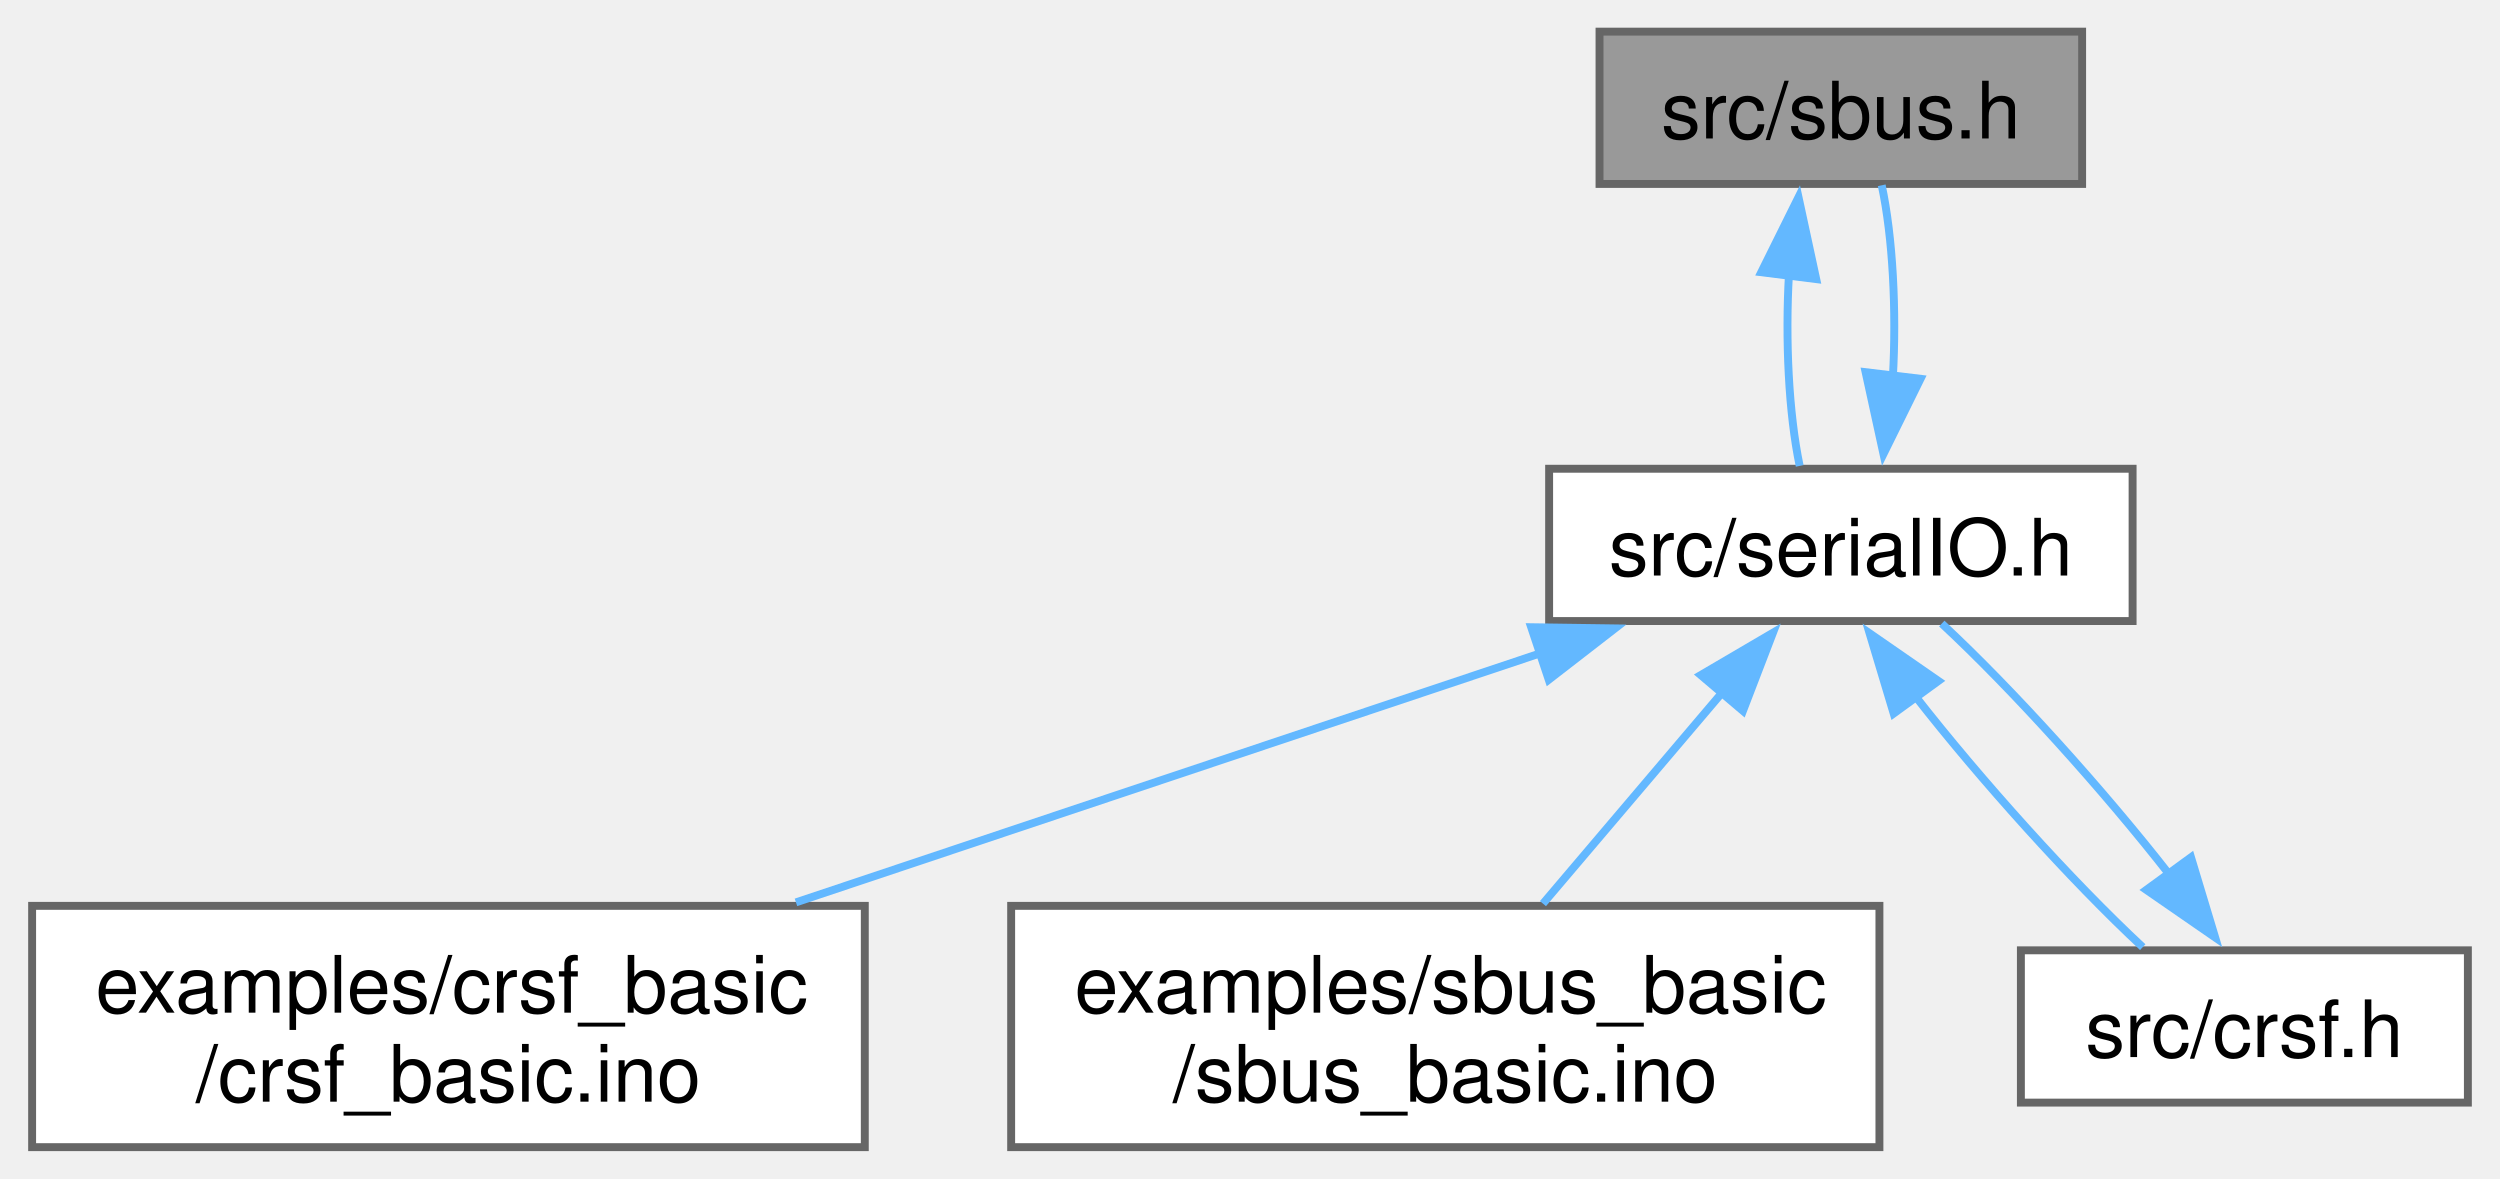
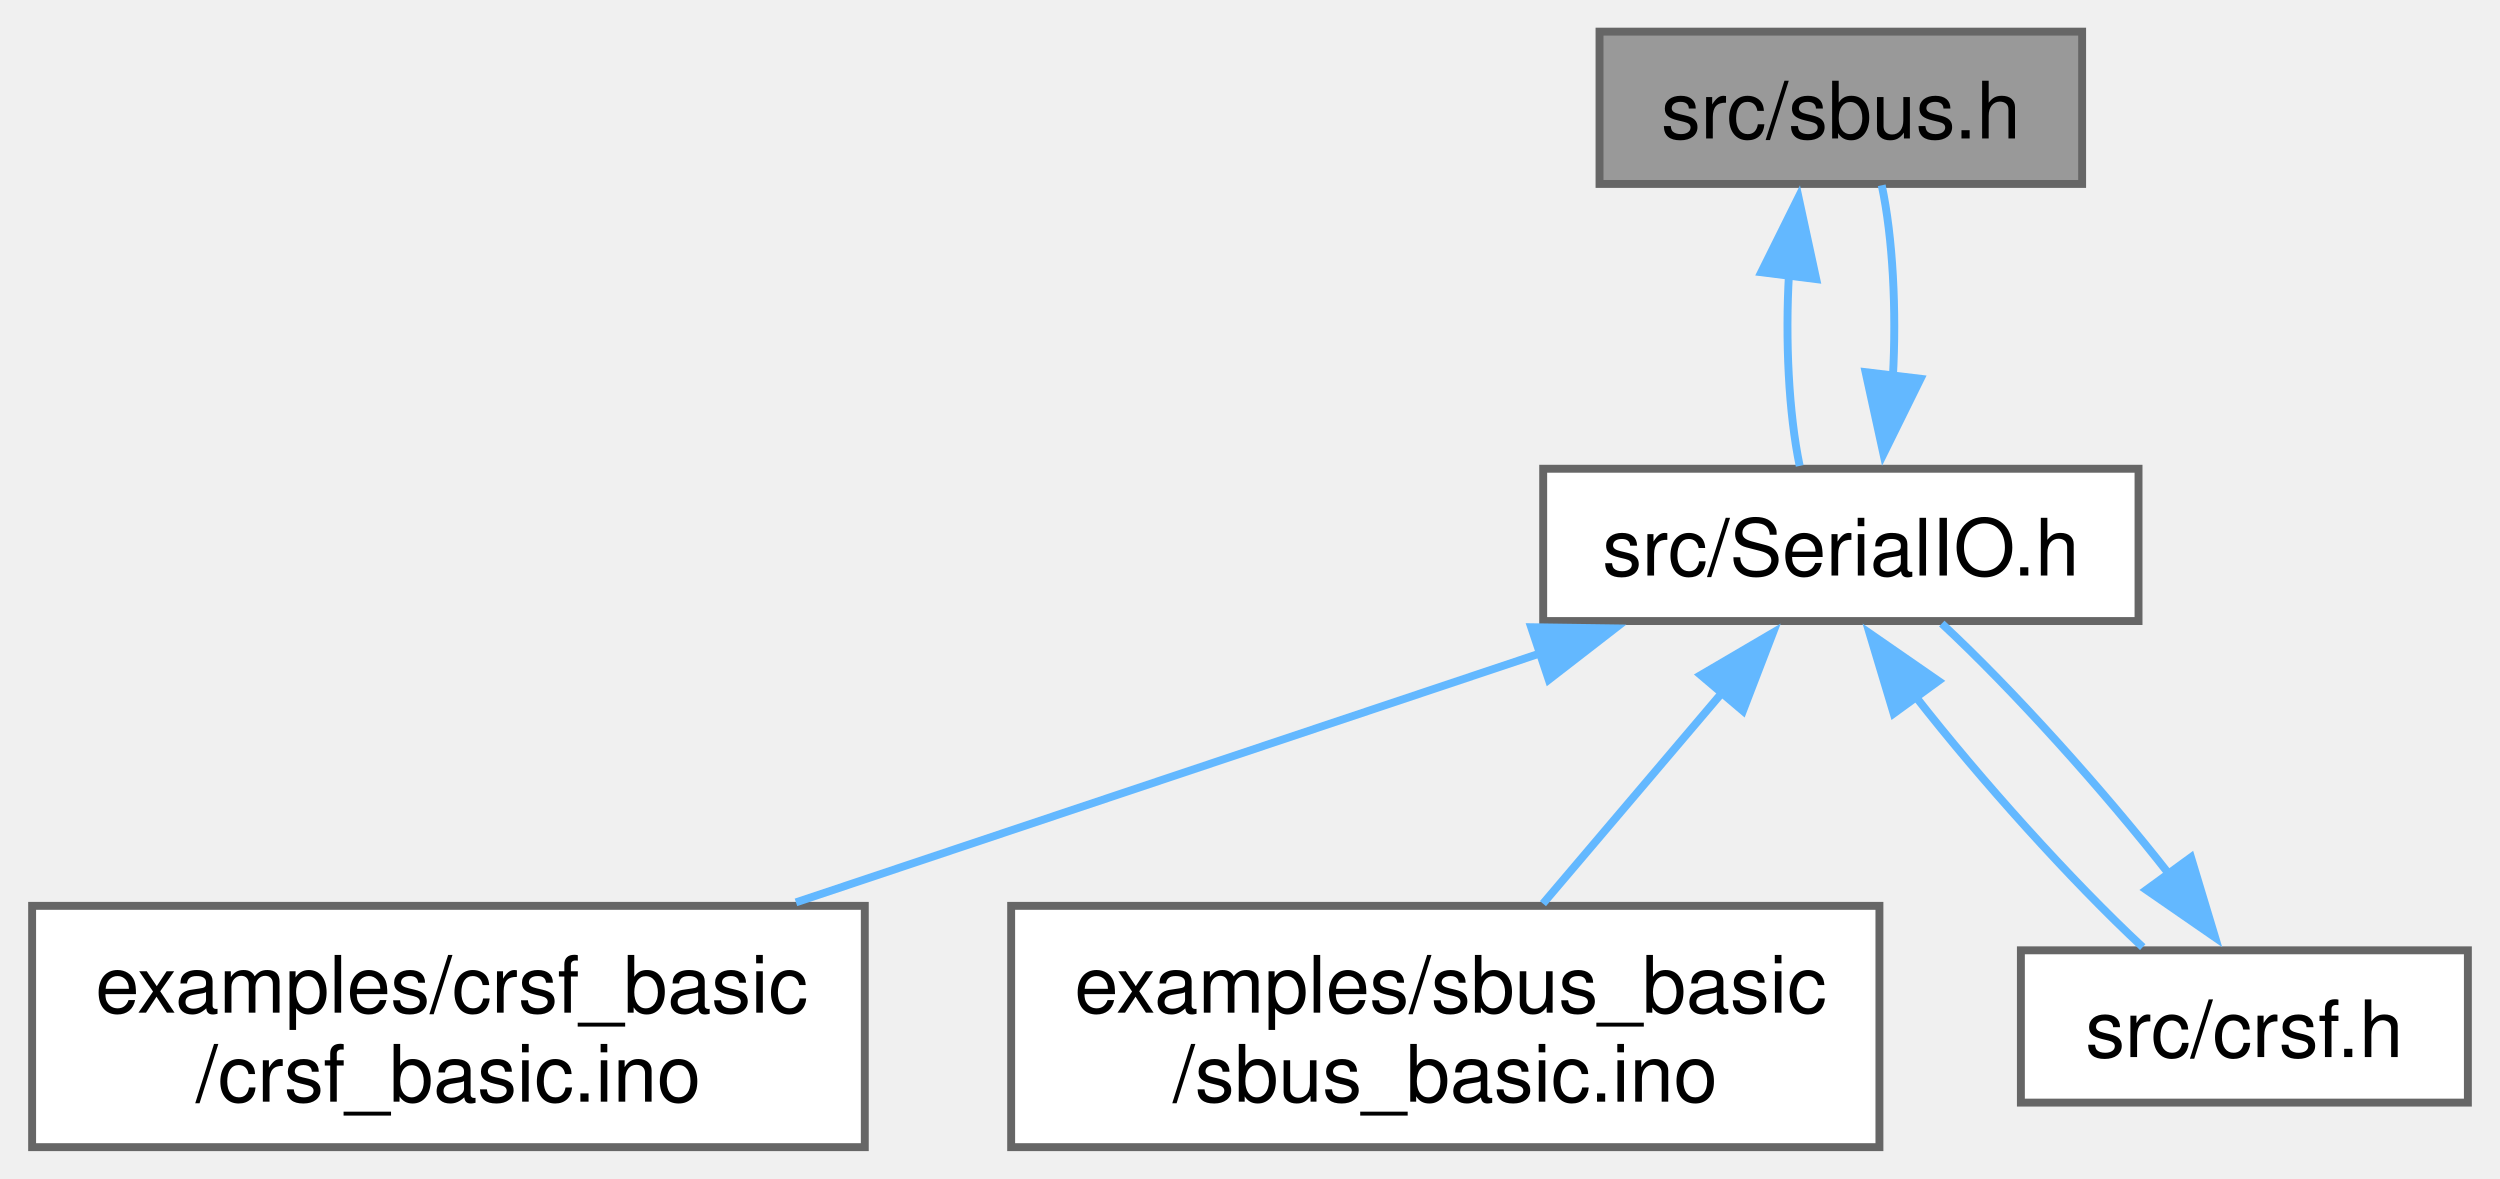
<svg xmlns="http://www.w3.org/2000/svg" xmlns:xlink="http://www.w3.org/1999/xlink" width="316pt" height="149pt" viewBox="0.00 0.00 315.88 149.00">
  <g id="graph0" class="graph" transform="scale(1 1) rotate(0) translate(4 145)">
    <g id="Node000001" class="node">
      <g id="a_Node000001">
        <a xlink:title="Header file for the SBUS protocol implementation.">
          <polygon fill="#999999" stroke="#666666" points="259.12,-141 198.12,-141 198.12,-121.75 259.12,-121.75 259.12,-141" />
          <text text-anchor="middle" x="228.62" y="-127.5" font-family="Helvetica,sans-Serif" font-size="10.00">src/sbus.h</text>
        </a>
      </g>
    </g>
    <g id="Node000002" class="node">
      <g id="a_Node000002">
-         <a xlink:href="serialIO_8h.html" target="_top" xlink:title="Header file for serial input/output (IO) functionality.">
-           <polygon fill="white" stroke="#666666" points="265.5,-85.75 191.75,-85.75 191.75,-66.5 265.5,-66.5 265.5,-85.75" />
-           <text text-anchor="middle" x="228.62" y="-72.25" font-family="Helvetica,sans-Serif" font-size="10.00">src/serialIO.h</text>
+         <a xlink:href="SerialIO_8h.html" target="_top" xlink:title="Header file for serial input/output (IO) functionality.">
+           <polygon fill="white" stroke="#666666" points="266.25,-85.75 191,-85.75 191,-66.5 266.25,-66.5 266.25,-85.75" />
+           <text text-anchor="middle" x="228.62" y="-72.25" font-family="Helvetica,sans-Serif" font-size="10.00">src/SerialIO.h</text>
        </a>
      </g>
    </g>
    <g id="edge1_Node000001_Node000002" class="edge">
      <g id="a_edge1_Node000001_Node000002">
        <a xlink:title=" ">
          <path fill="none" stroke="#63b8ff" d="M222.07,-110.42C221.58,-102.05 222.03,-92.75 223.42,-86.11" />
          <polygon fill="#63b8ff" stroke="#63b8ff" points="218.56,-110.59 223.27,-120.08 225.51,-109.72 218.56,-110.59" />
        </a>
      </g>
    </g>
    <g id="edge6_Node000002_Node000001" class="edge">
      <g id="a_edge6_Node000002_Node000001">
        <a xlink:title=" ">
          <path fill="none" stroke="#63b8ff" d="M235.2,-97.32C235.67,-105.71 235.2,-114.99 233.79,-121.58" />
          <polygon fill="#63b8ff" stroke="#63b8ff" points="238.7,-97.12 234.01,-87.61 231.75,-97.96 238.7,-97.12" />
        </a>
      </g>
    </g>
    <g id="Node000003" class="node">
      <g id="a_Node000003">
        <a xlink:href="crsf__basic_8ino.html" target="_top" xlink:title=" ">
          <polygon fill="white" stroke="#666666" points="105.25,-30.5 0,-30.5 0,0 105.25,0 105.25,-30.5" />
          <text text-anchor="start" x="8" y="-17" font-family="Helvetica,sans-Serif" font-size="10.00">examples/crsf_basic</text>
          <text text-anchor="middle" x="52.62" y="-5.75" font-family="Helvetica,sans-Serif" font-size="10.00">/crsf_basic.ino</text>
        </a>
      </g>
    </g>
    <g id="edge2_Node000002_Node000003" class="edge">
      <g id="a_edge2_Node000002_Node000003">
        <a xlink:title=" ">
          <path fill="none" stroke="#63b8ff" d="M190.69,-62.44C163.04,-53.19 125.51,-40.63 96.55,-30.94" />
          <polygon fill="#63b8ff" stroke="#63b8ff" points="189.48,-65.72 200.08,-65.57 191.7,-59.08 189.48,-65.72" />
        </a>
      </g>
    </g>
    <g id="Node000004" class="node">
      <g id="a_Node000004">
        <a xlink:href="sbus__basic_8ino.html" target="_top" xlink:title=" ">
          <polygon fill="white" stroke="#666666" points="233.5,-30.5 123.75,-30.5 123.75,0 233.5,0 233.5,-30.5" />
          <text text-anchor="start" x="131.75" y="-17" font-family="Helvetica,sans-Serif" font-size="10.00">examples/sbus_basic</text>
          <text text-anchor="middle" x="178.62" y="-5.75" font-family="Helvetica,sans-Serif" font-size="10.00">/sbus_basic.ino</text>
        </a>
      </g>
    </g>
    <g id="edge3_Node000002_Node000004" class="edge">
      <g id="a_edge3_Node000002_Node000004">
        <a xlink:title=" ">
          <path fill="none" stroke="#63b8ff" d="M213.6,-57.43C206.37,-48.92 197.81,-38.84 190.97,-30.78" />
          <polygon fill="#63b8ff" stroke="#63b8ff" points="210.91,-59.67 220.05,-65.03 216.25,-55.14 210.91,-59.67" />
        </a>
      </g>
    </g>
    <g id="Node000005" class="node">
      <g id="a_Node000005">
        <a xlink:href="crsf_8h.html" target="_top" xlink:title="Header file for the CRSF protocol implementation.">
          <polygon fill="white" stroke="#666666" points="307.88,-24.88 251.38,-24.88 251.38,-5.63 307.88,-5.63 307.88,-24.88" />
          <text text-anchor="middle" x="279.62" y="-11.38" font-family="Helvetica,sans-Serif" font-size="10.00">src/crsf.h</text>
        </a>
      </g>
    </g>
    <g id="edge4_Node000002_Node000005" class="edge">
      <g id="a_edge4_Node000002_Node000005">
        <a xlink:title=" ">
          <path fill="none" stroke="#63b8ff" d="M238.03,-57.01C246.24,-46.49 257.74,-33.69 266.78,-25.28" />
          <polygon fill="#63b8ff" stroke="#63b8ff" points="235.3,-54.81 232.25,-64.96 240.96,-58.93 235.3,-54.81" />
        </a>
      </g>
    </g>
    <g id="edge5_Node000005_Node000002" class="edge">
      <g id="a_edge5_Node000005_Node000002">
        <a xlink:title=" ">
          <path fill="none" stroke="#63b8ff" d="M270.14,-34.47C261.91,-45.01 250.4,-57.8 241.38,-66.18" />
          <polygon fill="#63b8ff" stroke="#63b8ff" points="272.88,-36.64 275.94,-26.5 267.23,-32.52 272.88,-36.64" />
        </a>
      </g>
    </g>
  </g>
</svg>
